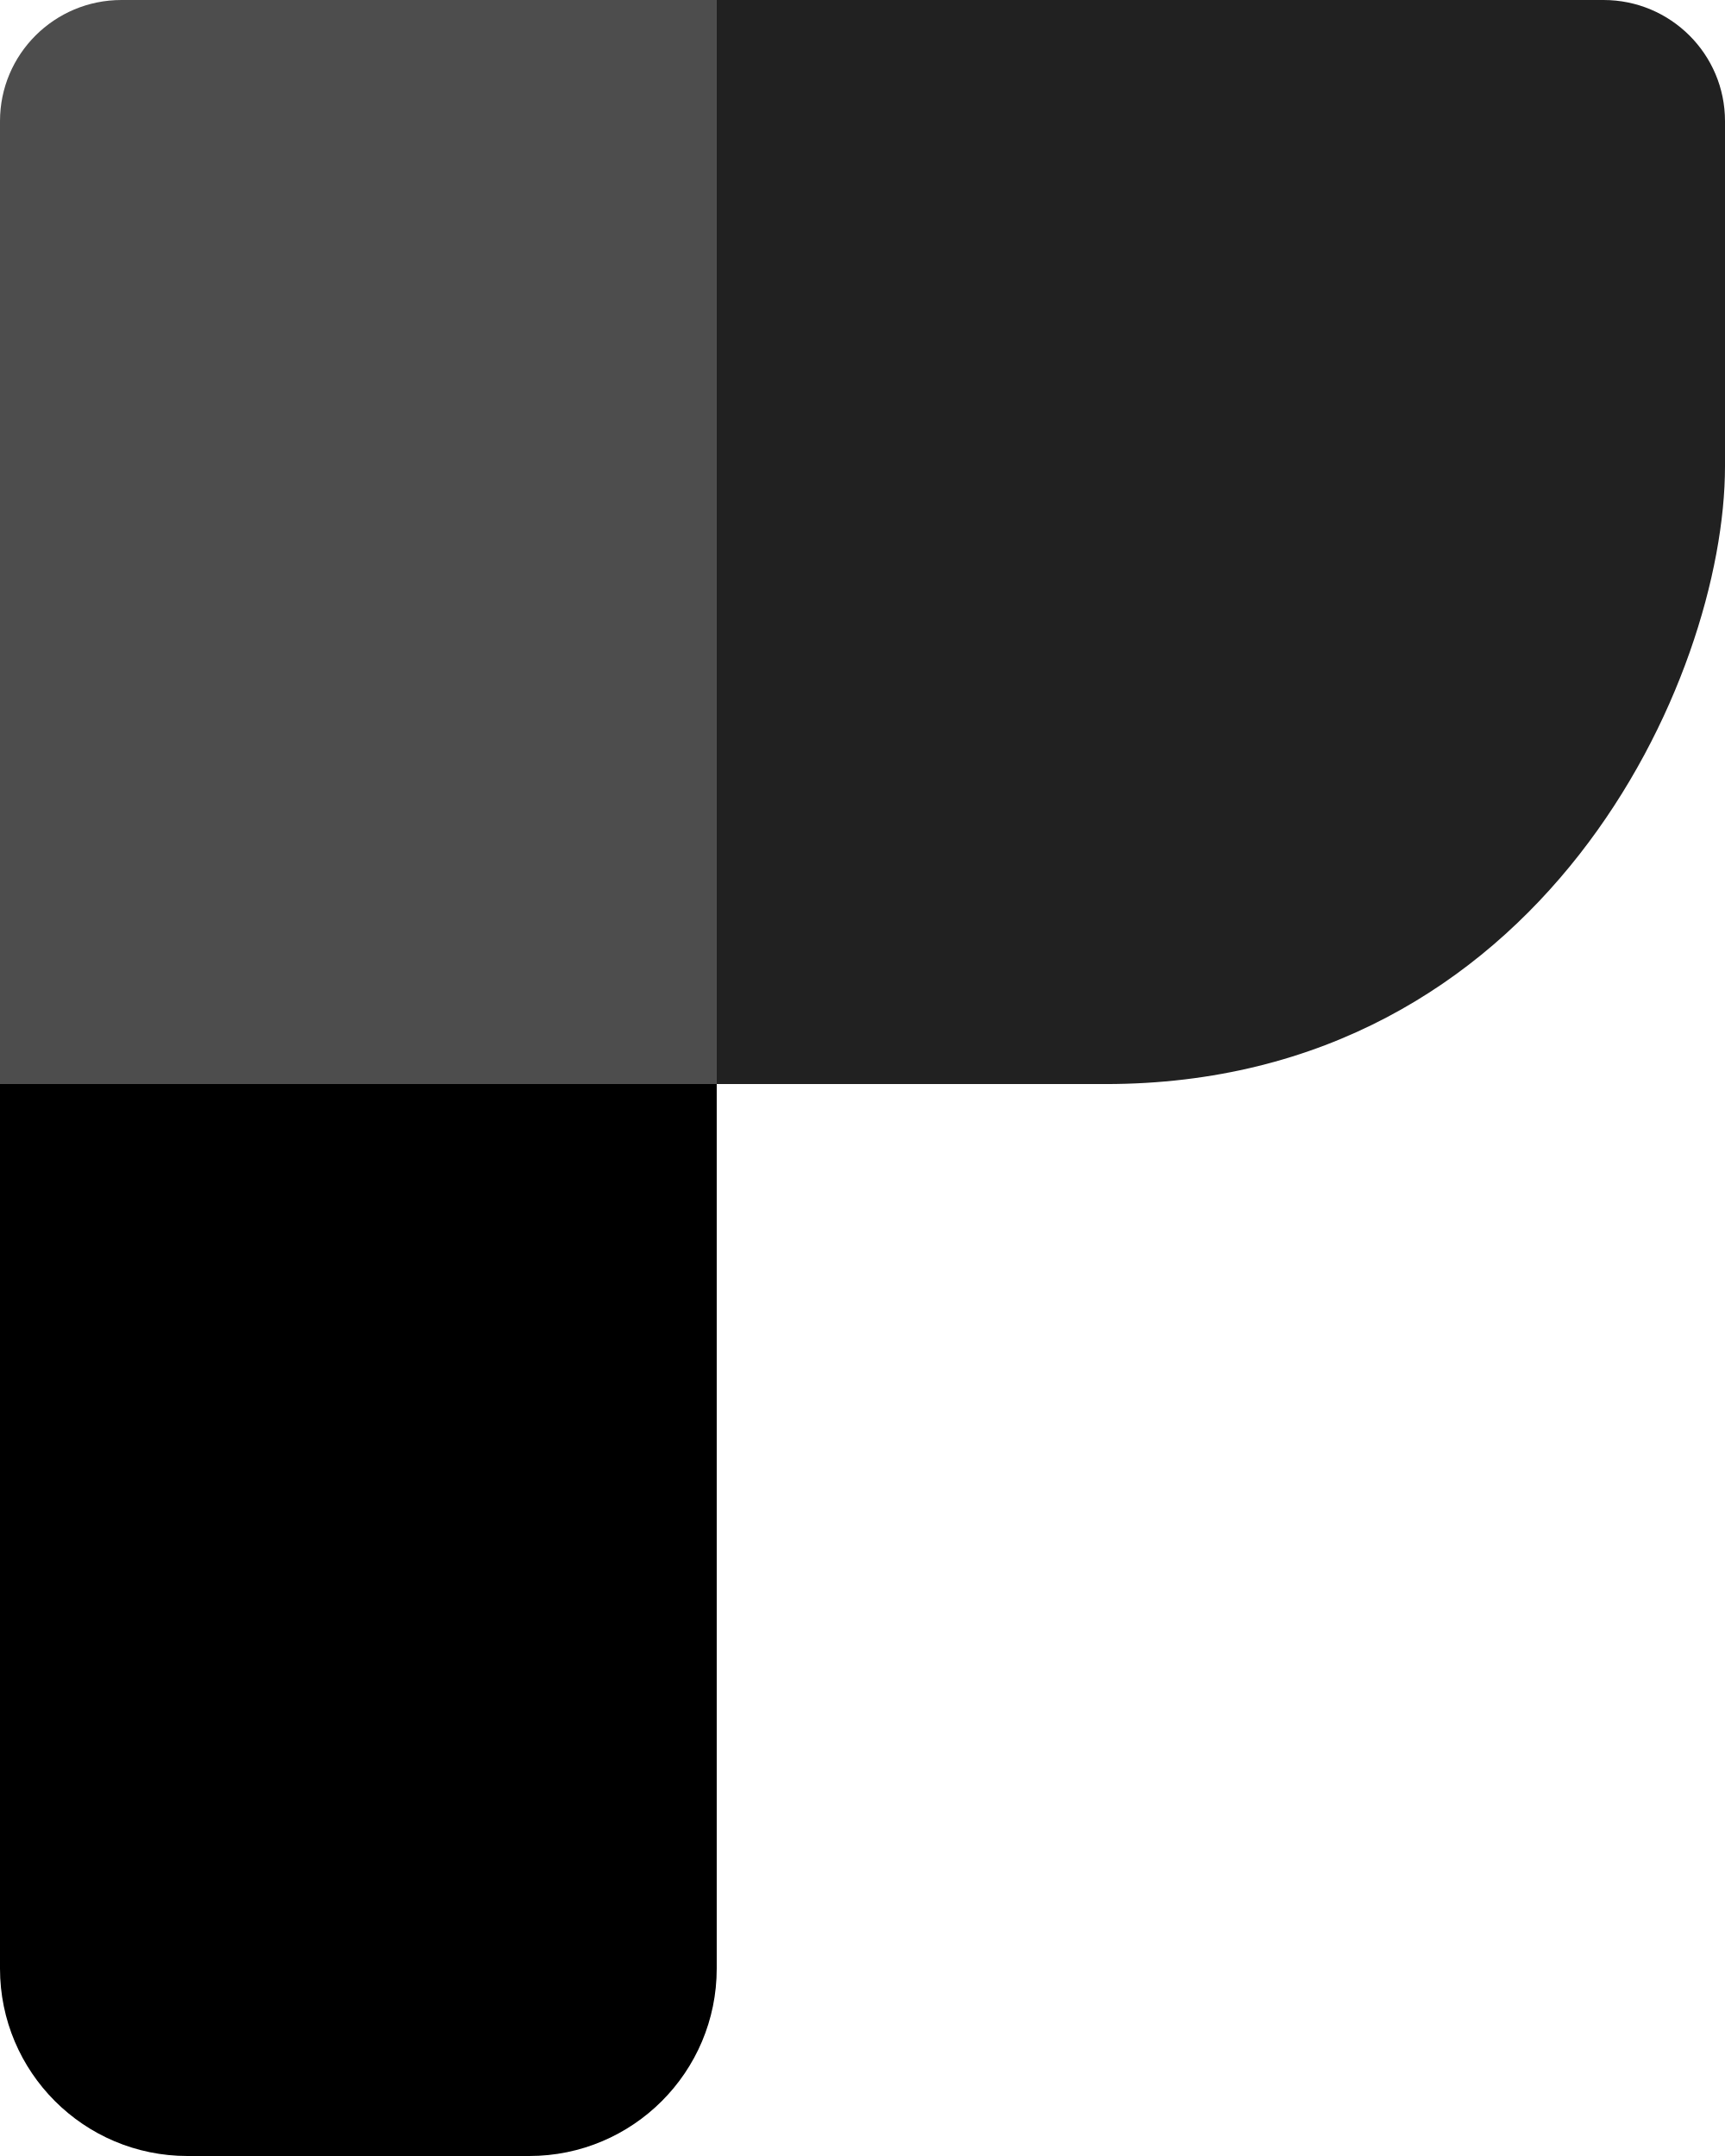
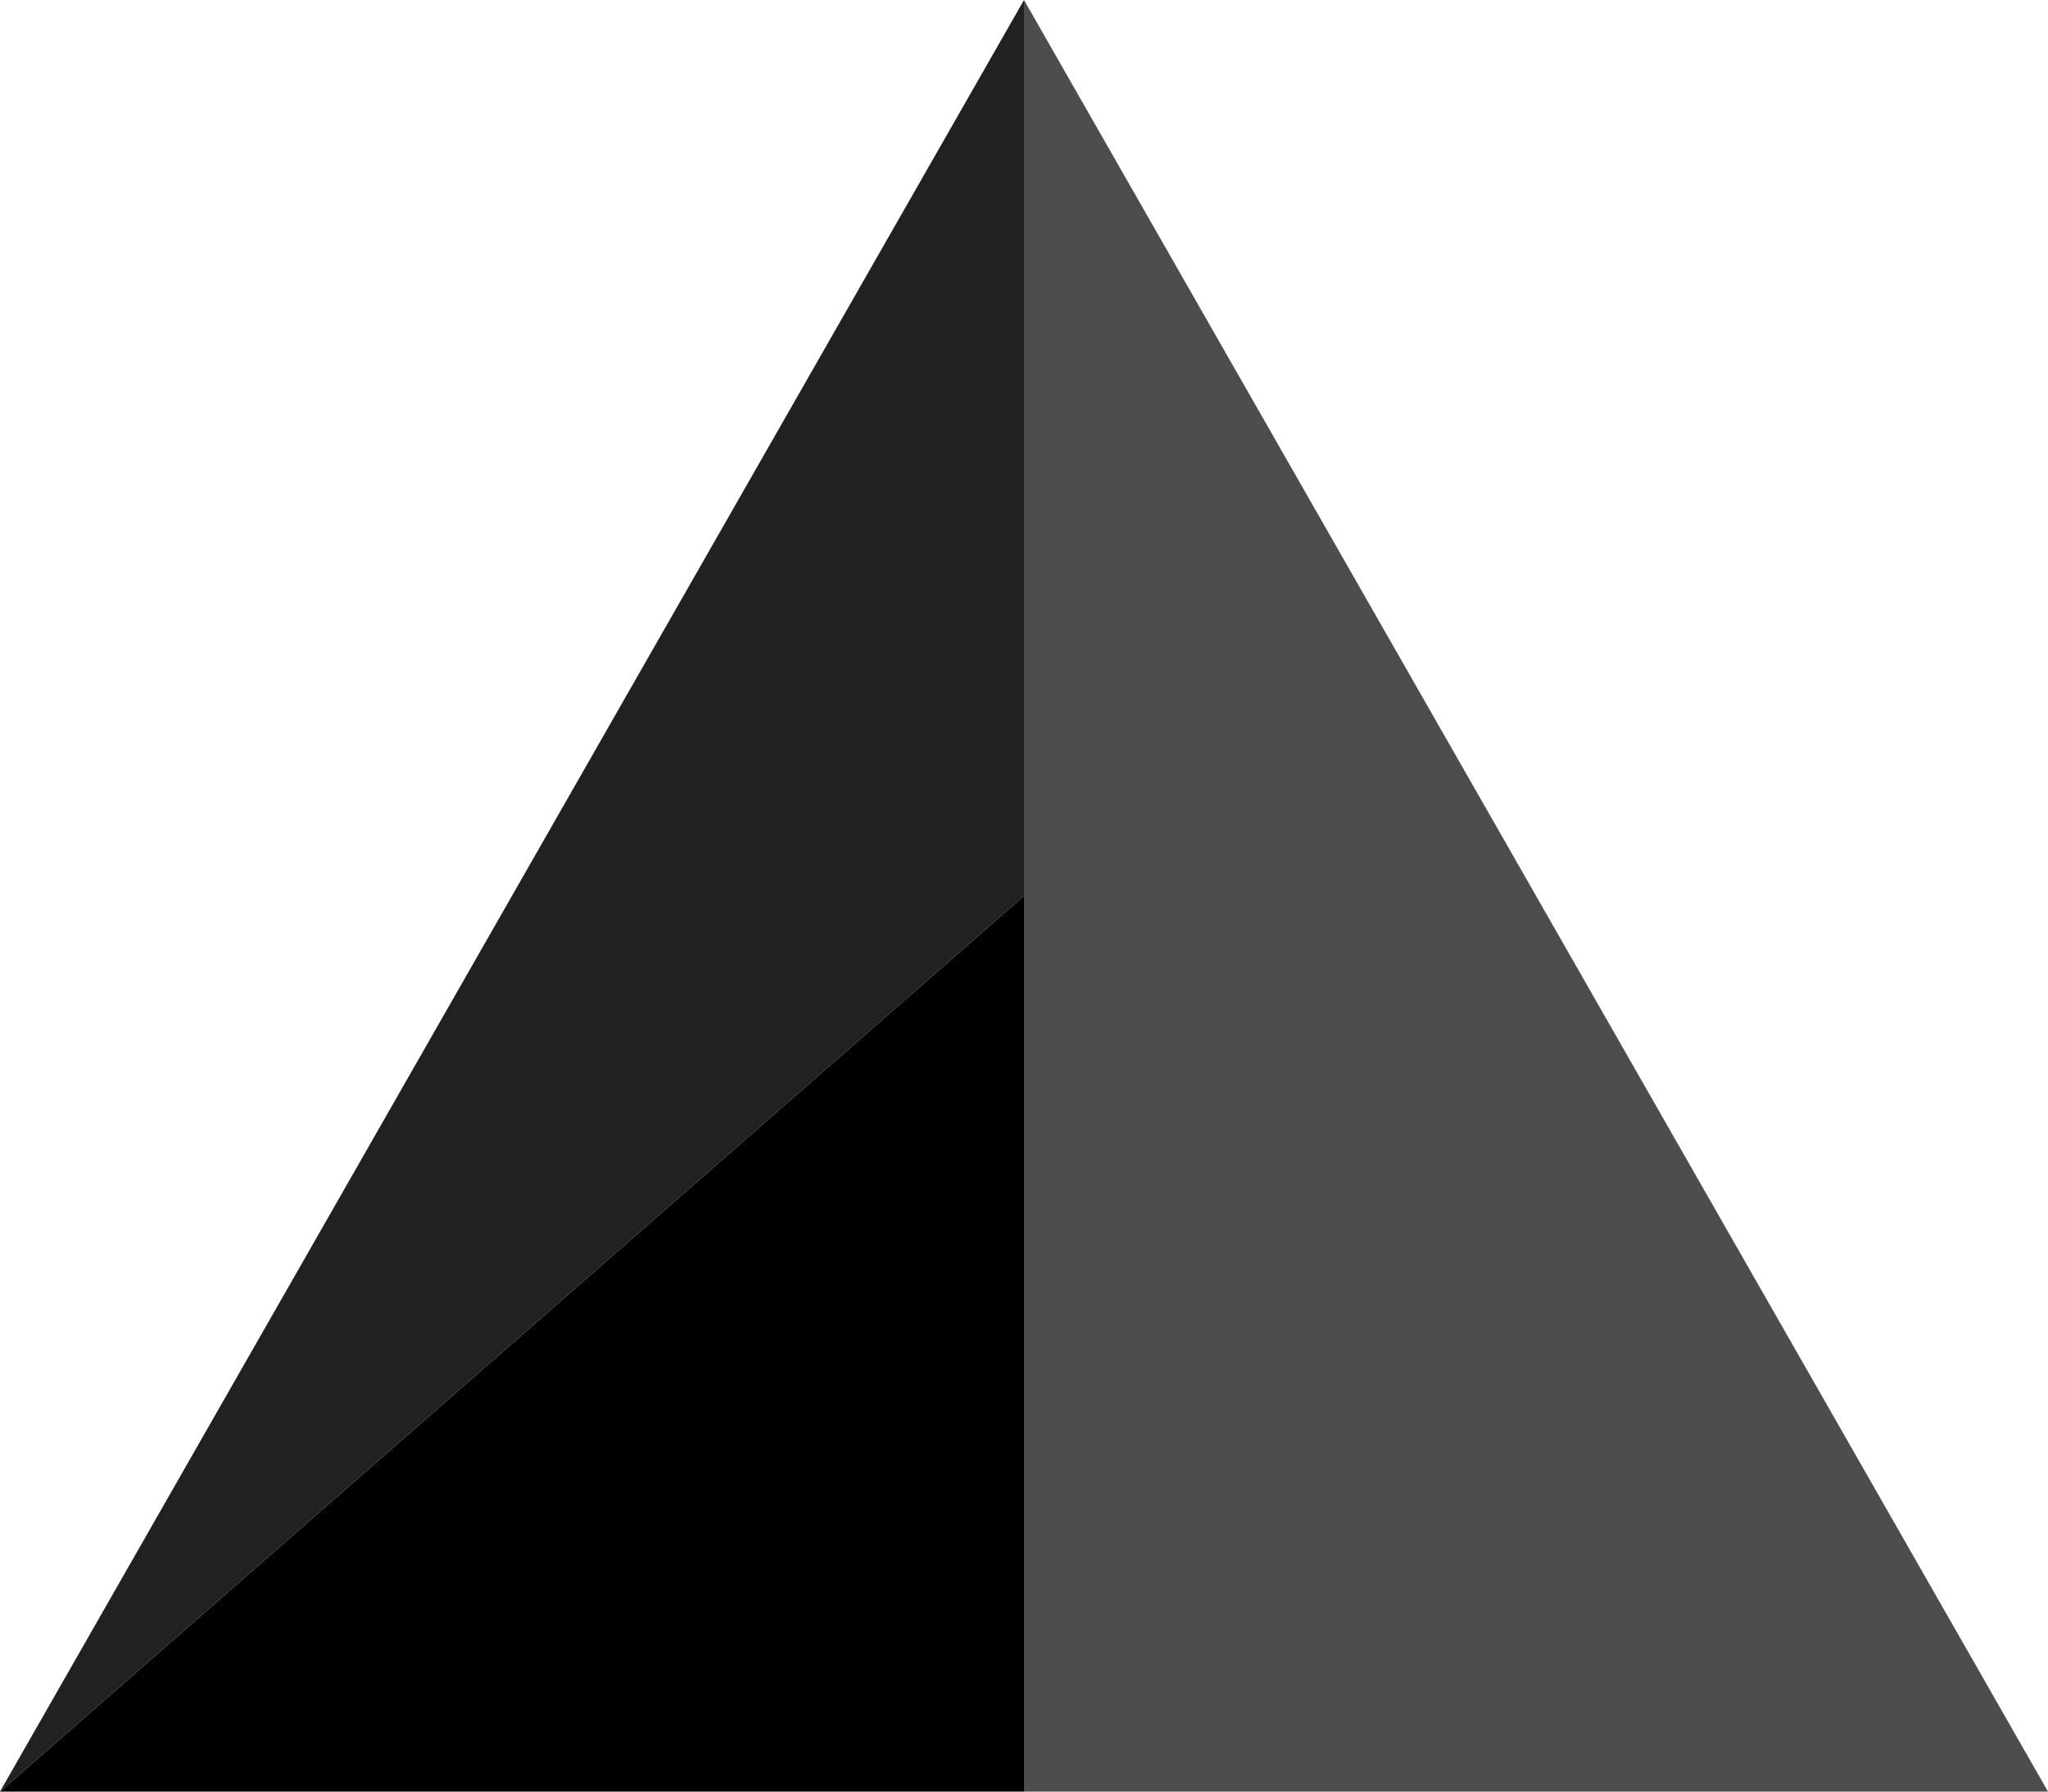
- <svg xmlns="http://www.w3.org/2000/svg" width="140" height="175" viewBox="0 0 140 175" fill="none">
-   <path fill-rule="evenodd" clip-rule="evenodd" d="M130.141 0C135.586 0 140 4.402 140 9.831V37.851C140 55.056 125.211 87.992 89.718 87.992H58.169V0H130.141Z" fill="#212121" />
-   <path d="M0 9.831V87.992H58.169V0H9.859C4.414 0 0 4.402 0 9.831Z" fill="#4D4D4D" />
-   <path d="M58.169 87.992H0V159.782C0 168.187 6.813 175 15.217 175H42.952C51.356 175 58.169 168.187 58.169 159.782V87.992Z" fill="black" />
+ <svg xmlns="http://www.w3.org/2000/svg" width="40" height="35" viewBox="0 0 40 35" fill="none">
+   <path d="M0 35C7.81 35 20 35 20 35V17.5C20 17.5 7.81 28.166 0 35Z" fill="black" />
+   <path d="M20 0C20 0 7.81 21.332 0 35C7.81 28.166 20 17.5 20 17.5V0Z" fill="#212121" />
+   <path d="M40 35L20 0V17.5V35H40Z" fill="#4D4D4D" />
</svg>
